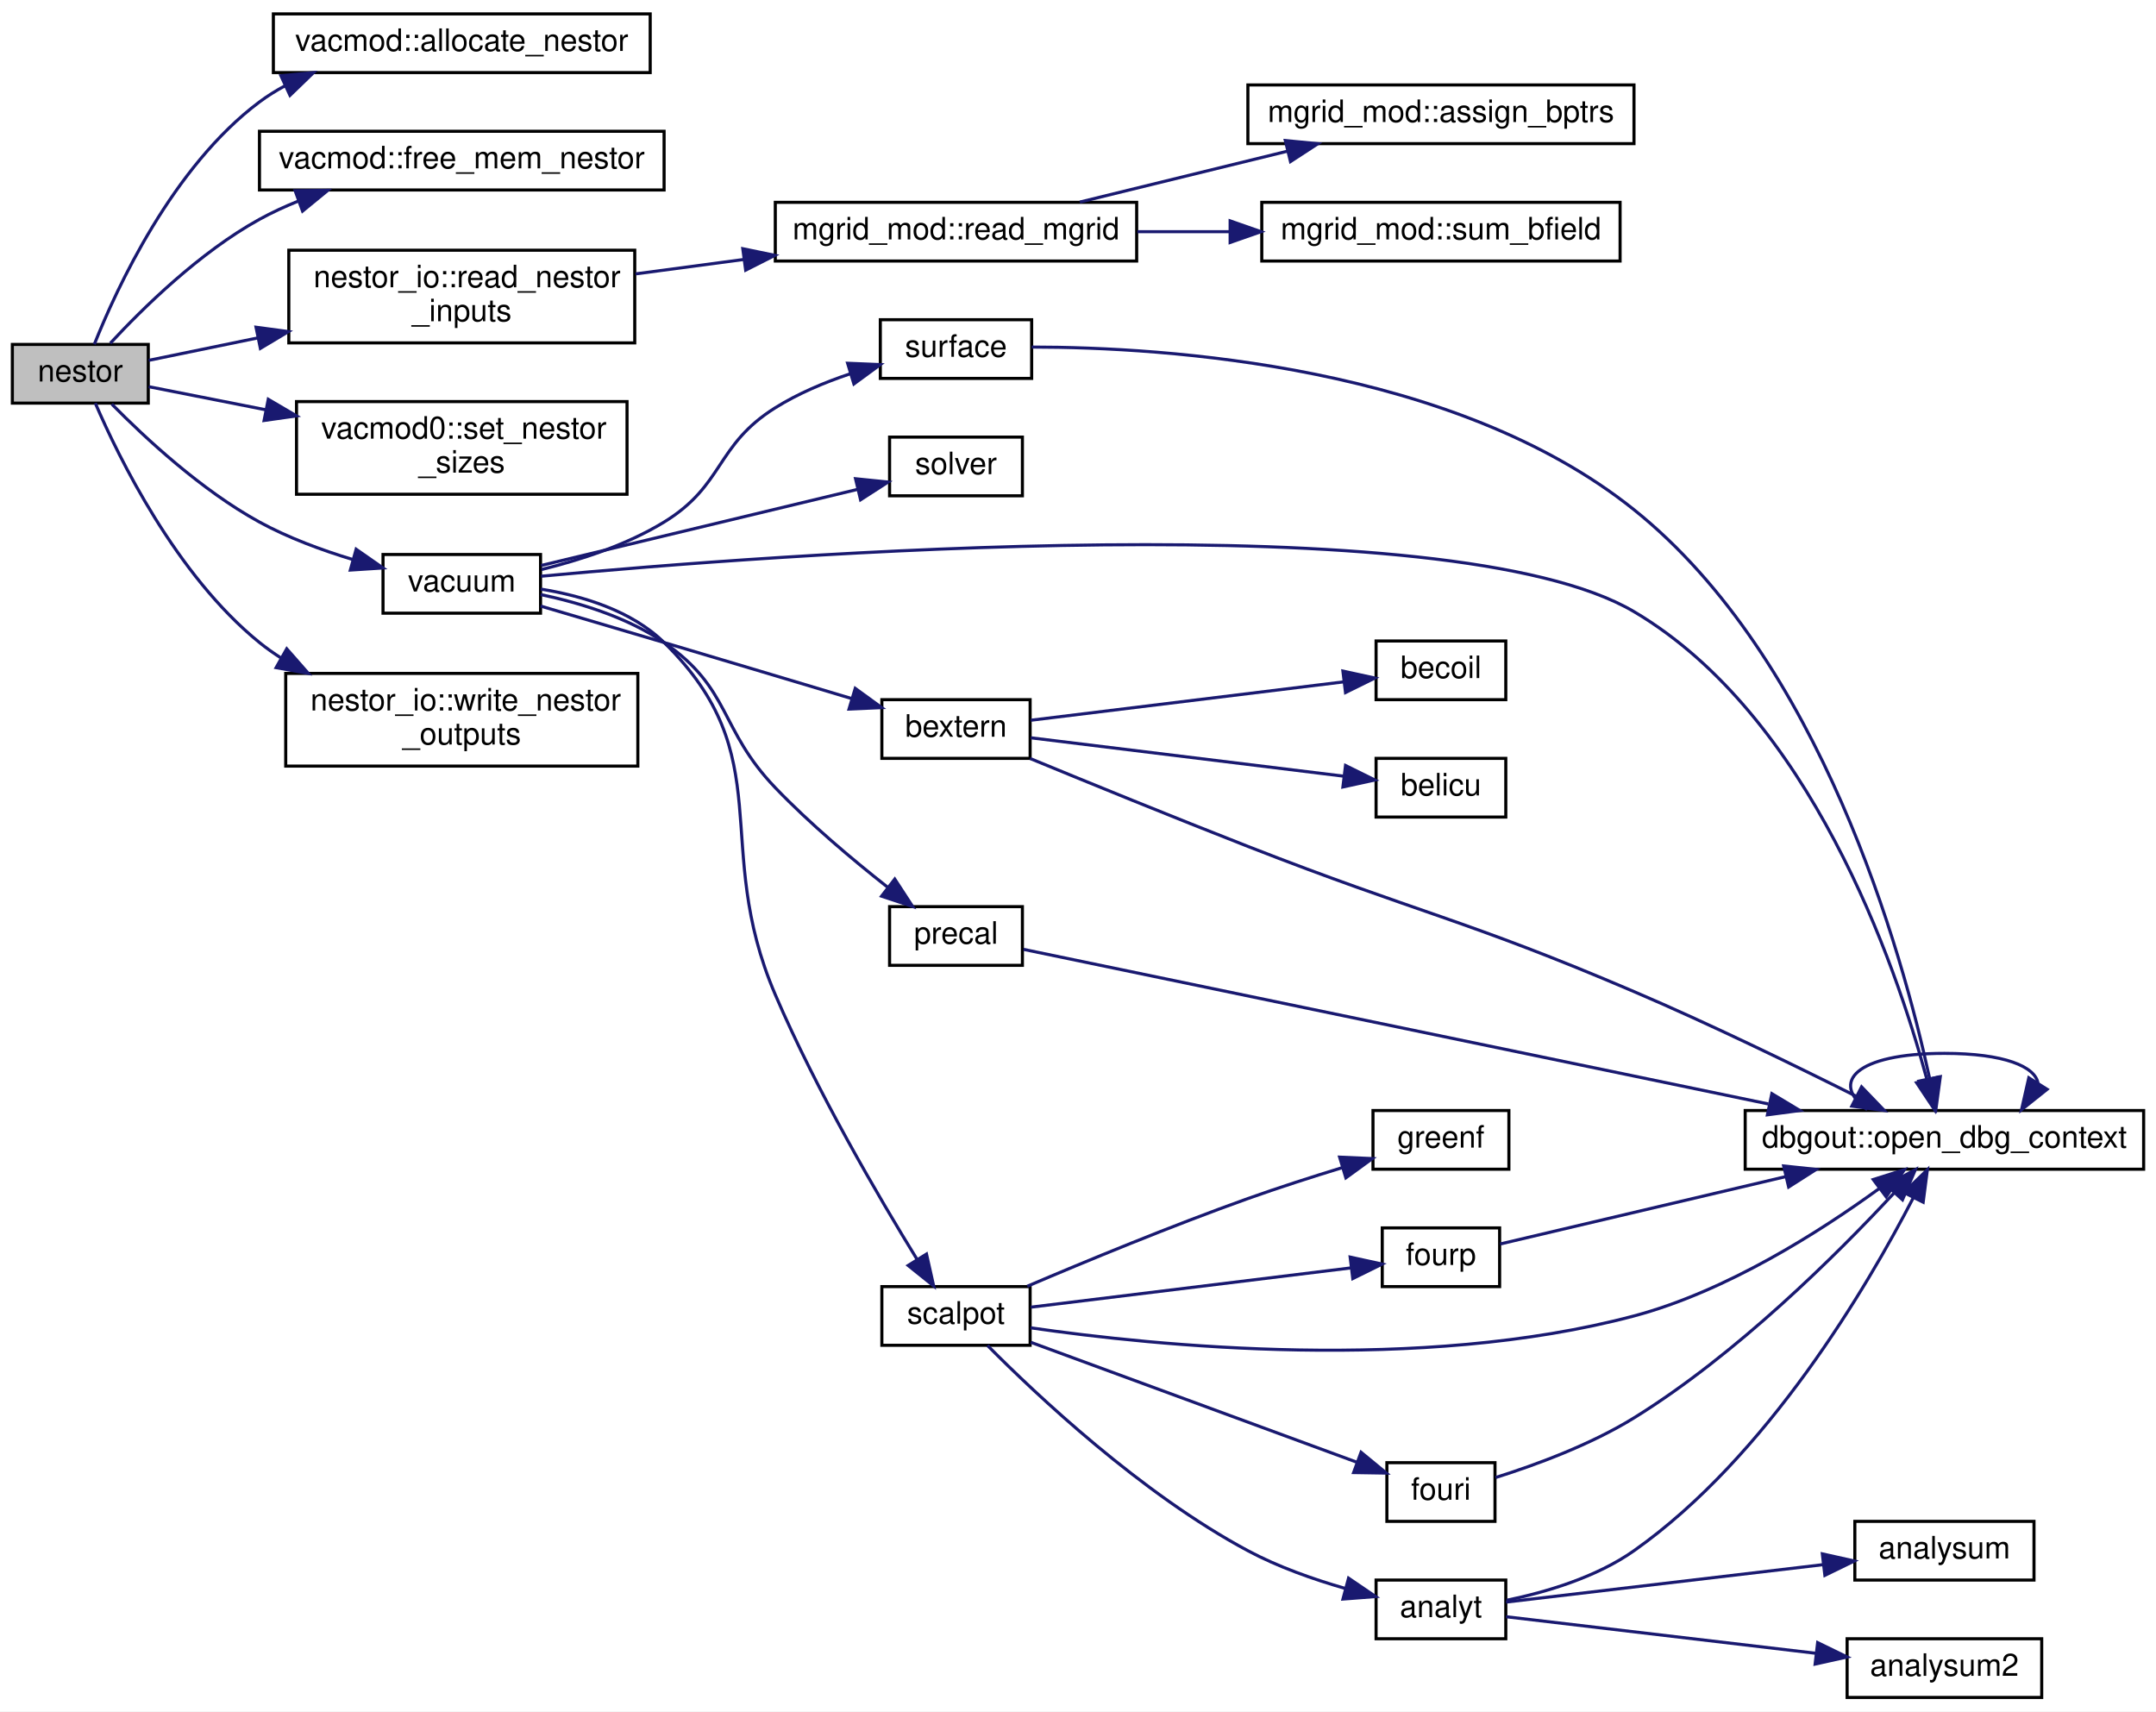
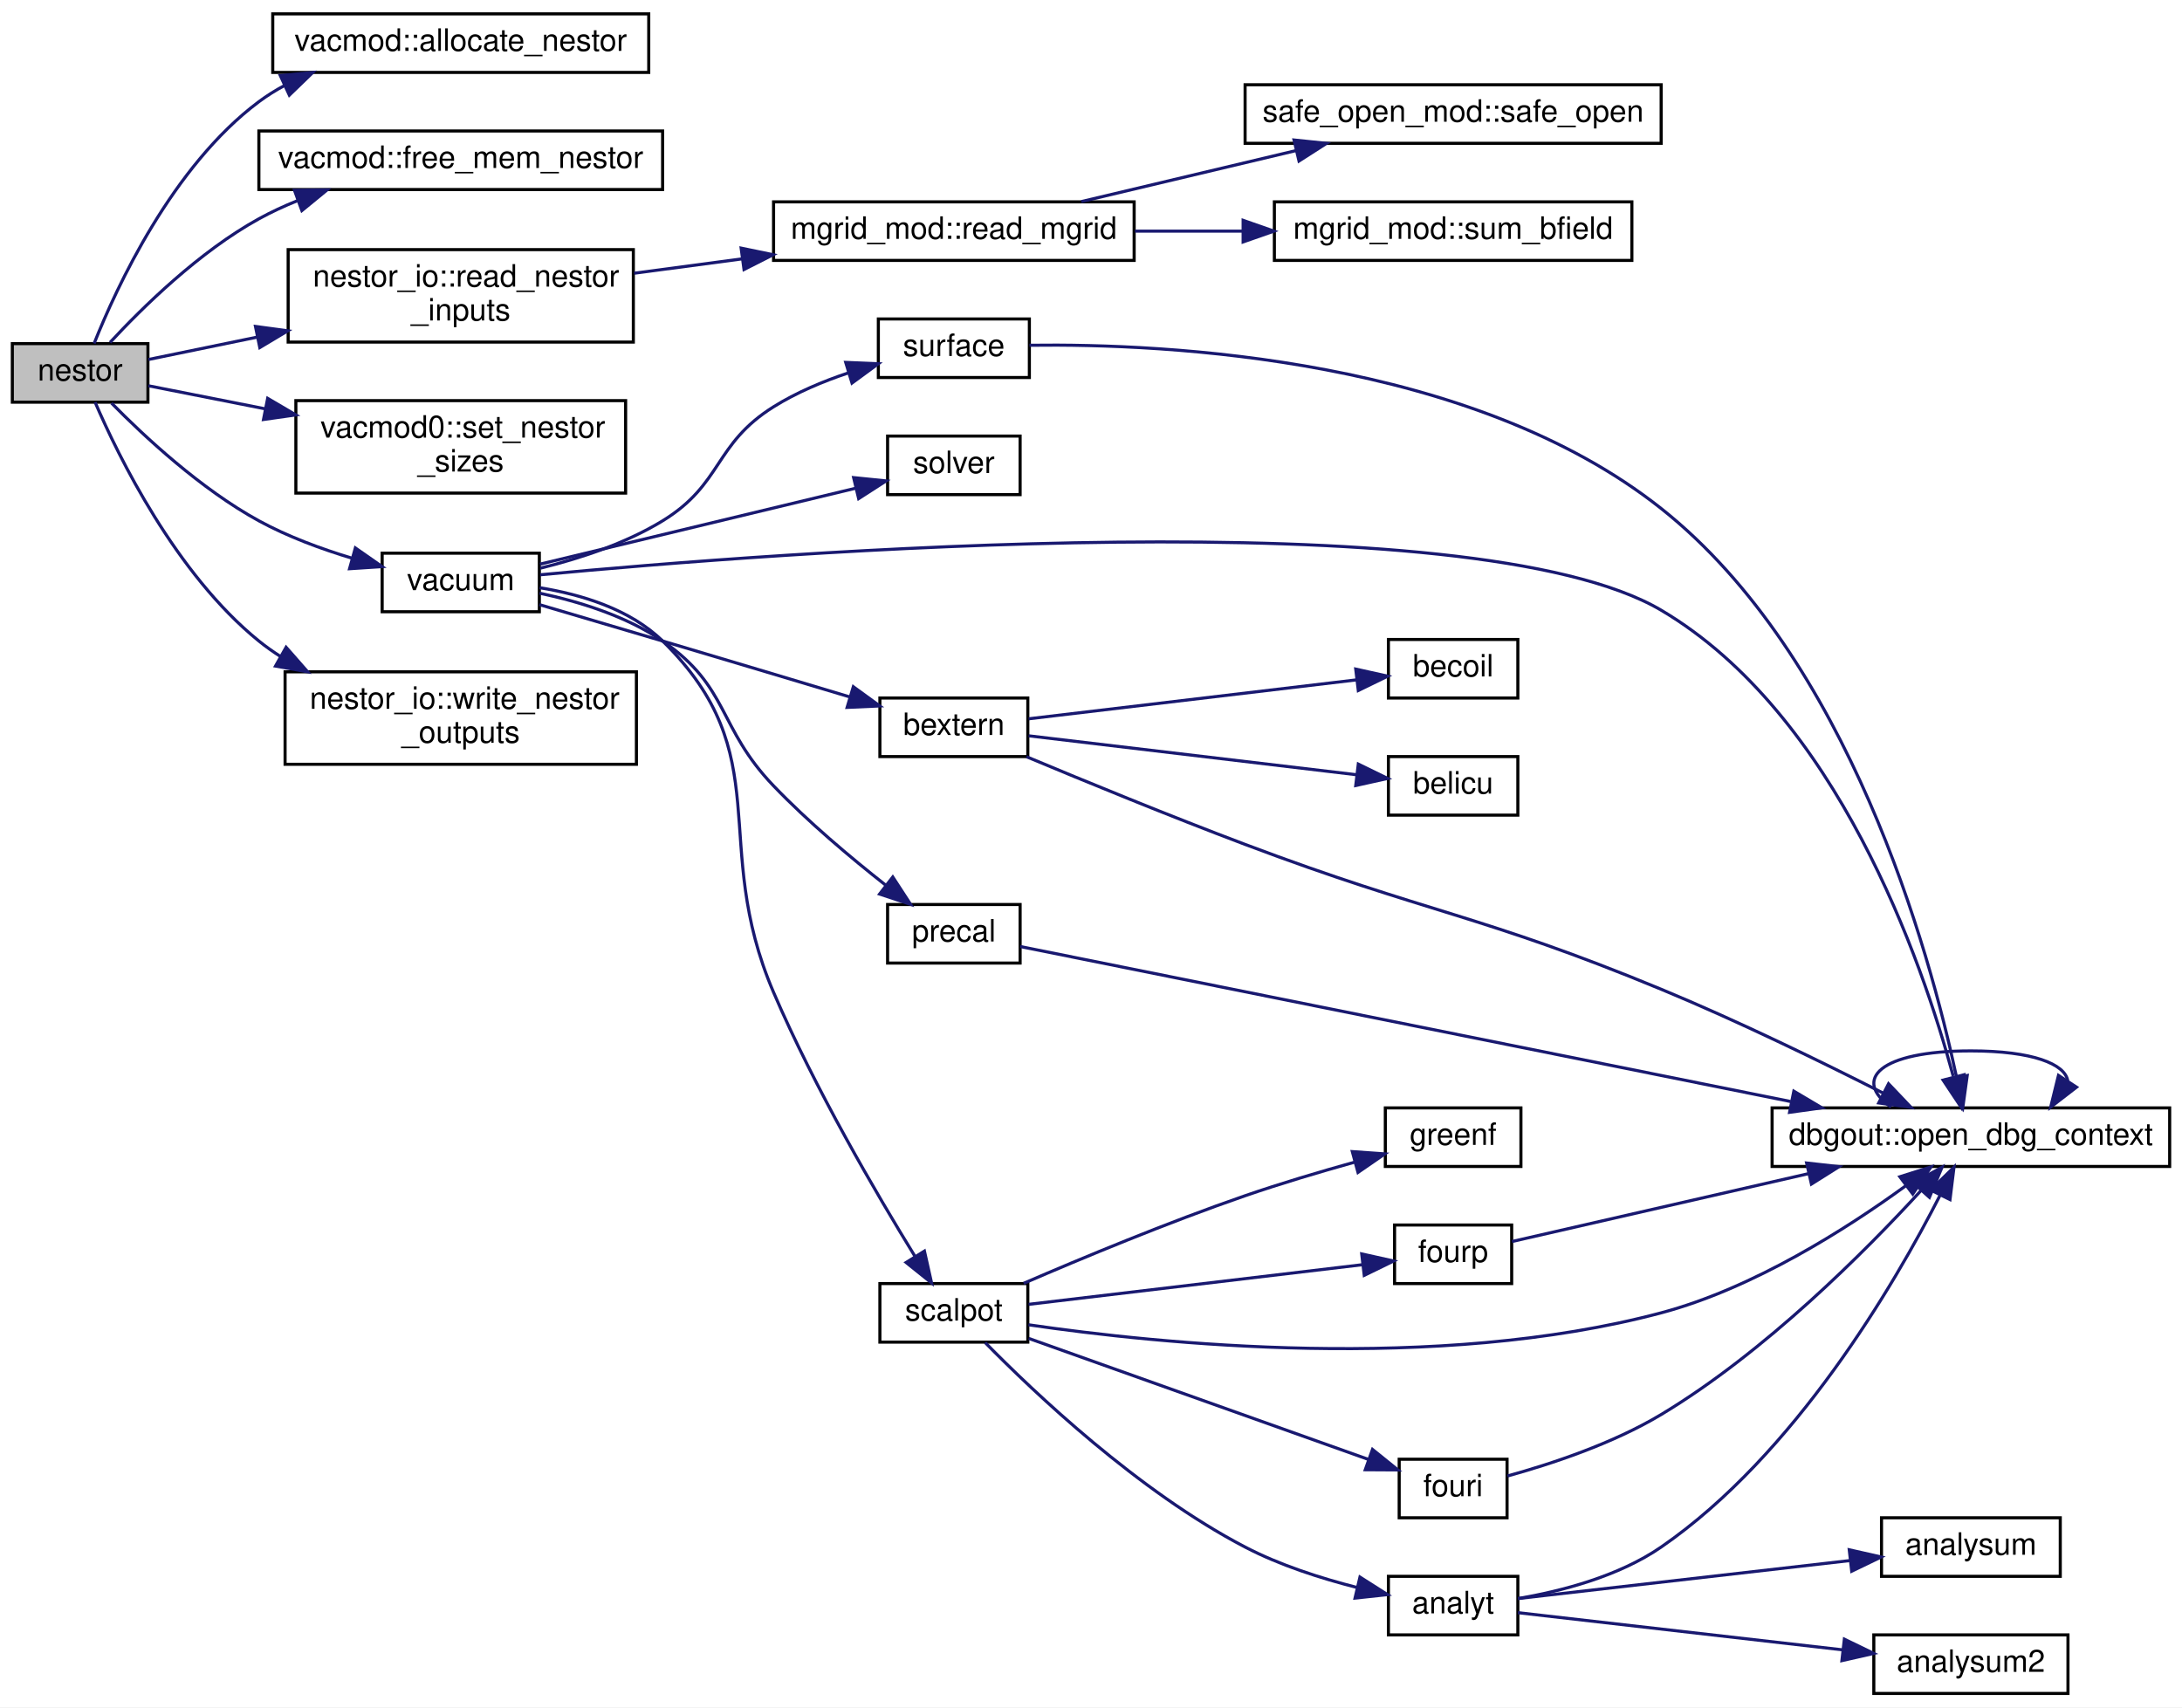
- <svg xmlns="http://www.w3.org/2000/svg" xmlns:xlink="http://www.w3.org/1999/xlink" width="698pt" height="554pt" viewBox="0.00 0.00 698.00 554.00">
+ <svg xmlns="http://www.w3.org/2000/svg" xmlns:xlink="http://www.w3.org/1999/xlink" width="708pt" height="554pt" viewBox="0.00 0.00 708.00 554.00">
  <g id="graph0" class="graph" transform="scale(1 1) rotate(0) translate(4 550)">
-     <polygon fill="white" stroke="transparent" points="-4,4 -4,-550 694,-550 694,4 -4,4" />
+     <polygon fill="white" stroke="transparent" points="-4,4 -4,-550 704,-550 704,4 -4,4" />
    <g id="node1" class="node">
      <g id="a_node1">
        <a xlink:title="Main program of stand-alone version of NESTOR.">
          <polygon fill="#bfbfbf" stroke="black" points="0,-419.5 0,-438.5 44,-438.5 44,-419.5 0,-419.5" />
          <text text-anchor="middle" x="22" y="-426.5" font-family="Helvetica,sans-Serif" font-size="10.00">nestor</text>
        </a>
      </g>
    </g>
    <g id="node2" class="node">
      <g id="a_node2">
        <a xlink:href="../../dd/df2/namespacevacmod.html#a30b88ea77408f43e1bedf2c11c0f8d1a" target="_top" xlink:title=" ">
          <polygon fill="white" stroke="black" points="84.5,-526.5 84.5,-545.5 206.5,-545.5 206.5,-526.5 84.5,-526.5" />
          <text text-anchor="middle" x="145.5" y="-533.5" font-family="Helvetica,sans-Serif" font-size="10.00">vacmod::allocate_nestor</text>
        </a>
      </g>
    </g>
    <g id="edge1" class="edge">
      <path fill="none" stroke="midnightblue" d="M26.54,-438.55C33.75,-456.64 51.85,-495.98 80,-517 82.62,-518.96 85.44,-520.71 88.38,-522.29" />
      <polygon fill="midnightblue" stroke="midnightblue" points="86.95,-525.48 97.5,-526.49 89.88,-519.13 86.95,-525.48" />
    </g>
    <g id="node3" class="node">
      <g id="a_node3">
        <a xlink:href="../../dd/df2/namespacevacmod.html#ade3824460b4eb61403c35f6abe95cd89" target="_top" xlink:title=" ">
          <polygon fill="white" stroke="black" points="80,-488.5 80,-507.5 211,-507.5 211,-488.5 80,-488.5" />
          <text text-anchor="middle" x="145.5" y="-495.5" font-family="Helvetica,sans-Serif" font-size="10.00">vacmod::free_mem_nestor</text>
        </a>
      </g>
    </g>
    <g id="edge2" class="edge">
      <path fill="none" stroke="midnightblue" d="M31.71,-438.88C42.13,-450.13 60.63,-468.33 80,-479 83.96,-481.18 88.2,-483.14 92.54,-484.89" />
      <polygon fill="midnightblue" stroke="midnightblue" points="91.55,-488.25 102.15,-488.39 93.95,-481.67 91.55,-488.25" />
    </g>
    <g id="node4" class="node">
      <g id="a_node4">
        <a xlink:href="../../db/dc0/namespacenestor__io.html#a84f85fce5232fbd8ee9eca2f2b5adb0c" target="_top" xlink:title=" ">
          <polygon fill="white" stroke="black" points="89.5,-439 89.5,-469 201.5,-469 201.5,-439 89.5,-439" />
          <text text-anchor="start" x="97.5" y="-457" font-family="Helvetica,sans-Serif" font-size="10.00">nestor_io::read_nestor</text>
          <text text-anchor="middle" x="145.5" y="-446" font-family="Helvetica,sans-Serif" font-size="10.00">_inputs</text>
        </a>
      </g>
    </g>
    <g id="edge3" class="edge">
      <path fill="none" stroke="midnightblue" d="M44.16,-433.35C54.19,-435.42 66.76,-438 79.58,-440.64" />
      <polygon fill="midnightblue" stroke="midnightblue" points="78.89,-444.07 89.39,-442.66 80.3,-437.22 78.89,-444.07" />
    </g>
    <g id="node8" class="node">
      <g id="a_node8">
        <a xlink:href="../../d2/d04/namespacevacmod0.html#a4be777018e003400355a27b190d7d39a" target="_top" xlink:title=" ">
          <polygon fill="white" stroke="black" points="92,-390 92,-420 199,-420 199,-390 92,-390" />
          <text text-anchor="start" x="100" y="-408" font-family="Helvetica,sans-Serif" font-size="10.00">vacmod0::set_nestor</text>
          <text text-anchor="middle" x="145.5" y="-397" font-family="Helvetica,sans-Serif" font-size="10.00">_sizes</text>
        </a>
      </g>
    </g>
    <g id="edge7" class="edge">
      <path fill="none" stroke="midnightblue" d="M44.16,-424.82C54.83,-422.71 68.39,-420.03 82.05,-417.34" />
      <polygon fill="midnightblue" stroke="midnightblue" points="82.85,-420.74 91.99,-415.37 81.5,-413.88 82.85,-420.74" />
    </g>
    <g id="node9" class="node">
      <g id="a_node9">
        <a xlink:href="../../dd/d6d/vacuum_8f90.html#a0acbc18d2ab7664835d797b42ce49a35" target="_top" xlink:title="Compute the vacuum contribution to the free-boundary energy functional.">
          <polygon fill="white" stroke="black" points="120,-351.5 120,-370.5 171,-370.5 171,-351.5 120,-351.5" />
          <text text-anchor="middle" x="145.5" y="-358.5" font-family="Helvetica,sans-Serif" font-size="10.00">vacuum</text>
        </a>
      </g>
    </g>
    <g id="edge8" class="edge">
      <path fill="none" stroke="midnightblue" d="M32.19,-419.19C42.78,-408.43 61.16,-391.3 80,-381 89.34,-375.9 100.16,-371.9 110.24,-368.86" />
      <polygon fill="midnightblue" stroke="midnightblue" points="111.3,-372.2 119.99,-366.14 109.42,-365.46 111.3,-372.2" />
    </g>
    <g id="node24" class="node">
      <g id="a_node24">
        <a xlink:href="../../db/dc0/namespacenestor__io.html#a288cc8f23cbfe1484ec6815381cc25c8" target="_top" xlink:title=" ">
          <polygon fill="white" stroke="black" points="88.5,-302 88.5,-332 202.5,-332 202.5,-302 88.5,-302" />
          <text text-anchor="start" x="96.5" y="-320" font-family="Helvetica,sans-Serif" font-size="10.00">nestor_io::write_nestor</text>
          <text text-anchor="middle" x="145.5" y="-309" font-family="Helvetica,sans-Serif" font-size="10.00">_outputs</text>
        </a>
      </g>
    </g>
    <g id="edge31" class="edge">
      <path fill="none" stroke="midnightblue" d="M26.85,-419.5C34.46,-401.84 53.05,-363.81 80,-342 82.23,-340.19 84.61,-338.51 87.09,-336.93" />
      <polygon fill="midnightblue" stroke="midnightblue" points="88.83,-339.97 95.82,-332.01 85.39,-333.87 88.83,-339.97" />
    </g>
    <g id="node5" class="node">
      <g id="a_node5">
        <a xlink:href="../../d1/d41/namespacemgrid__mod.html#a202373a45f0c5b1f81076da92a1123d0" target="_top" xlink:title=" ">
          <polygon fill="white" stroke="black" points="247,-465.5 247,-484.5 364,-484.5 364,-465.5 247,-465.5" />
          <text text-anchor="middle" x="305.5" y="-472.5" font-family="Helvetica,sans-Serif" font-size="10.00">mgrid_mod::read_mgrid</text>
        </a>
      </g>
    </g>
    <g id="edge4" class="edge">
      <path fill="none" stroke="midnightblue" d="M201.76,-461.34C213.05,-462.85 225.05,-464.44 236.72,-465.99" />
      <polygon fill="midnightblue" stroke="midnightblue" points="236.48,-469.49 246.86,-467.34 237.41,-462.55 236.48,-469.49" />
    </g>
    <g id="node6" class="node">
      <g id="a_node6">
-         <a xlink:href="../../d1/d41/namespacemgrid__mod.html#acadb9c6d09345e3d8f91f5800ad7d452" target="_top" xlink:title=" ">
-           <polygon fill="white" stroke="black" points="400,-503.5 400,-522.5 525,-522.5 525,-503.5 400,-503.5" />
-           <text text-anchor="middle" x="462.5" y="-510.5" font-family="Helvetica,sans-Serif" font-size="10.00">mgrid_mod::assign_bptrs</text>
+         <a xlink:href="../../d0/d29/namespacesafe__open__mod.html#aab207f9769415b0cccd91260a8382eeb" target="_top" xlink:title=" ">
+           <polygon fill="white" stroke="black" points="400,-503.5 400,-522.5 535,-522.5 535,-503.5 400,-503.5" />
+           <text text-anchor="middle" x="467.5" y="-510.5" font-family="Helvetica,sans-Serif" font-size="10.00">safe_open_mod::safe_open</text>
        </a>
      </g>
    </g>
    <g id="edge5" class="edge">
-       <path fill="none" stroke="midnightblue" d="M345.61,-484.59C365.97,-489.58 391.07,-495.73 412.69,-501.03" />
-       <polygon fill="midnightblue" stroke="midnightblue" points="412.12,-504.5 422.67,-503.48 413.79,-497.7 412.12,-504.5" />
+       <path fill="none" stroke="midnightblue" d="M346.87,-484.59C367.99,-489.6 394.03,-495.79 416.42,-501.11" />
+       <polygon fill="midnightblue" stroke="midnightblue" points="415.88,-504.57 426.42,-503.48 417.49,-497.76 415.88,-504.57" />
    </g>
    <g id="node7" class="node">
      <g id="a_node7">
        <a xlink:href="../../d1/d41/namespacemgrid__mod.html#aa4818ade7a169c68f8b7c3a225fd287e" target="_top" xlink:title=" ">
-           <polygon fill="white" stroke="black" points="404.5,-465.5 404.5,-484.5 520.5,-484.5 520.5,-465.5 404.5,-465.5" />
-           <text text-anchor="middle" x="462.5" y="-472.5" font-family="Helvetica,sans-Serif" font-size="10.00">mgrid_mod::sum_bfield</text>
+           <polygon fill="white" stroke="black" points="409.5,-465.5 409.5,-484.5 525.5,-484.5 525.5,-465.5 409.5,-465.5" />
+           <text text-anchor="middle" x="467.5" y="-472.5" font-family="Helvetica,sans-Serif" font-size="10.00">mgrid_mod::sum_bfield</text>
        </a>
      </g>
    </g>
    <g id="edge6" class="edge">
-       <path fill="none" stroke="midnightblue" d="M364.22,-475C373.93,-475 384.08,-475 394.01,-475" />
-       <polygon fill="midnightblue" stroke="midnightblue" points="394.25,-478.5 404.25,-475 394.25,-471.5 394.25,-478.5" />
+       <path fill="none" stroke="midnightblue" d="M364.26,-475C375.62,-475 387.62,-475 399.25,-475" />
+       <polygon fill="midnightblue" stroke="midnightblue" points="399.36,-478.5 409.36,-475 399.36,-471.5 399.36,-478.5" />
    </g>
    <g id="node10" class="node">
      <g id="a_node10">
        <a xlink:href="../../db/d3d/bextern_8f90.html#a90228cc5f358147ae7f59953d6f9cced" target="_top" xlink:title="Compute the total magnetic field due to external coils and the net toroidal plasma current.">
          <polygon fill="white" stroke="black" points="281.5,-304.5 281.5,-323.5 329.5,-323.5 329.5,-304.5 281.5,-304.5" />
          <text text-anchor="middle" x="305.5" y="-311.5" font-family="Helvetica,sans-Serif" font-size="10.00">bextern</text>
        </a>
      </g>
    </g>
    <g id="edge9" class="edge">
      <path fill="none" stroke="midnightblue" d="M171.01,-353.81C183.06,-350.27 197.8,-345.92 211,-342 231.19,-336 253.82,-329.23 271.75,-323.85" />
      <polygon fill="midnightblue" stroke="midnightblue" points="272.88,-327.16 281.45,-320.93 270.87,-320.46 272.88,-327.16" />
    </g>
    <g id="node13" class="node">
      <g id="a_node13">
        <a xlink:href="../../d8/dfd/namespacedbgout.html#acdd1612a38e44b6469dc03d9d1c6ceed" target="_top" xlink:title="check if any output is desired for the current iteration check if the given context should be openend...">
-           <polygon fill="white" stroke="black" points="561,-171.5 561,-190.5 690,-190.5 690,-171.5 561,-171.5" />
-           <text text-anchor="middle" x="625.5" y="-178.5" font-family="Helvetica,sans-Serif" font-size="10.00">dbgout::open_dbg_context</text>
+           <polygon fill="white" stroke="black" points="571,-171.5 571,-190.5 700,-190.5 700,-171.5 571,-171.5" />
+           <text text-anchor="middle" x="635.5" y="-178.5" font-family="Helvetica,sans-Serif" font-size="10.00">dbgout::open_dbg_context</text>
        </a>
      </g>
    </g>
    <g id="edge14" class="edge">
-       <path fill="none" stroke="midnightblue" d="M171.15,-363.46C245.33,-370.4 465.09,-387.41 525,-352 582.08,-318.27 609.65,-238.18 619.76,-200.82" />
-       <polygon fill="midnightblue" stroke="midnightblue" points="623.26,-201.26 622.35,-190.7 616.48,-199.52 623.26,-201.26" />
+       <path fill="none" stroke="midnightblue" d="M171.26,-363.49C246.87,-370.63 473.35,-388.41 535,-352 592.09,-318.28 619.66,-238.19 629.76,-200.83" />
+       <polygon fill="midnightblue" stroke="midnightblue" points="633.27,-201.26 632.35,-190.7 626.48,-199.52 633.27,-201.26" />
    </g>
    <g id="node14" class="node">
      <g id="a_node14">
        <a xlink:href="../../dd/d98/precal_8f90.html#a0dae73e848a4757092d7e9786d073d3d" target="_top" xlink:title="Pre-compute constant terms required for NESTOR.">
          <polygon fill="white" stroke="black" points="284,-237.5 284,-256.5 327,-256.5 327,-237.5 284,-237.5" />
          <text text-anchor="middle" x="305.5" y="-244.5" font-family="Helvetica,sans-Serif" font-size="10.00">precal</text>
        </a>
      </g>
    </g>
    <g id="edge15" class="edge">
      <path fill="none" stroke="midnightblue" d="M171.05,-357.53C183.81,-354.83 199.16,-350.13 211,-342 232.69,-327.1 228.79,-313.99 247,-295 258.19,-283.33 272.07,-271.68 283.39,-262.77" />
      <polygon fill="midnightblue" stroke="midnightblue" points="285.68,-265.43 291.46,-256.55 281.4,-259.89 285.68,-265.43" />
    </g>
    <g id="node15" class="node">
      <g id="a_node15">
        <a xlink:href="../../d0/d19/scalpot_8f90.html#afb9e58849c5a27e486bdf4106f8bb84e" target="_top" xlink:title="Compute all required terms for solving for the scalar magnetic potential.">
          <polygon fill="white" stroke="black" points="281.5,-114.5 281.5,-133.5 329.5,-133.5 329.5,-114.5 281.5,-114.5" />
          <text text-anchor="middle" x="305.5" y="-121.5" font-family="Helvetica,sans-Serif" font-size="10.00">scalpot</text>
        </a>
      </g>
    </g>
    <g id="edge17" class="edge">
      <path fill="none" stroke="midnightblue" d="M171.07,-359.3C184.46,-357.14 200.42,-352.38 211,-342 248.93,-304.8 226.04,-276.82 247,-228 260.42,-196.74 280.41,-162.6 292.93,-142.26" />
      <polygon fill="midnightblue" stroke="midnightblue" points="295.95,-144.04 298.27,-133.71 290.01,-140.34 295.95,-144.04" />
    </g>
    <g id="node22" class="node">
      <g id="a_node22">
        <a xlink:href="../../d7/d39/solver_8f90.html#a1e815013ed24a9dddc80410103f4a220" target="_top" xlink:title="Solve a linear system of equations using dgesv.">
          <polygon fill="white" stroke="black" points="284,-389.5 284,-408.5 327,-408.5 327,-389.5 284,-389.5" />
          <text text-anchor="middle" x="305.5" y="-396.5" font-family="Helvetica,sans-Serif" font-size="10.00">solver</text>
        </a>
      </g>
    </g>
    <g id="edge28" class="edge">
      <path fill="none" stroke="midnightblue" d="M171.19,-366.94C198.83,-373.58 243.66,-384.37 273.6,-391.57" />
      <polygon fill="midnightblue" stroke="midnightblue" points="272.98,-395.02 283.52,-393.95 274.61,-388.21 272.98,-395.02" />
    </g>
    <g id="node23" class="node">
      <g id="a_node23">
        <a xlink:href="../../d6/d03/surface_8f90.html#ad7b6446e720a806f41f10dd1eb0b6f88" target="_top" xlink:title="Evaluate the geometry of the LCFS and tangential derivatives.">
          <polygon fill="white" stroke="black" points="281,-427.5 281,-446.5 330,-446.5 330,-427.5 281,-427.5" />
          <text text-anchor="middle" x="305.5" y="-434.5" font-family="Helvetica,sans-Serif" font-size="10.00">surface</text>
        </a>
      </g>
    </g>
    <g id="edge29" class="edge">
      <path fill="none" stroke="midnightblue" d="M171.3,-365.63C183.83,-368.71 198.91,-373.59 211,-381 230.56,-392.99 227.55,-405.83 247,-418 254.35,-422.6 262.93,-426.21 271.19,-428.98" />
      <polygon fill="midnightblue" stroke="midnightblue" points="270.41,-432.41 280.99,-431.97 272.45,-425.71 270.41,-432.41" />
    </g>
    <g id="node11" class="node">
      <g id="a_node11">
        <a xlink:href="../../d6/dc7/becoil_8f90.html#a449b054fb88bdb4cdf73ef8939654bfb" target="_top" xlink:title="Compute the cylindrical components of the magnetic field due to external coils. by bi-linear interpol...">
-           <polygon fill="white" stroke="black" points="441.5,-323.5 441.5,-342.5 483.5,-342.5 483.5,-323.5 441.5,-323.5" />
-           <text text-anchor="middle" x="462.5" y="-330.5" font-family="Helvetica,sans-Serif" font-size="10.00">becoil</text>
+           <polygon fill="white" stroke="black" points="446.5,-323.5 446.5,-342.5 488.5,-342.5 488.5,-323.5 446.5,-323.5" />
+           <text text-anchor="middle" x="467.5" y="-330.5" font-family="Helvetica,sans-Serif" font-size="10.00">becoil</text>
        </a>
      </g>
    </g>
    <g id="edge10" class="edge">
-       <path fill="none" stroke="midnightblue" d="M329.71,-316.84C356.63,-320.15 401.13,-325.6 430.88,-329.25" />
-       <polygon fill="midnightblue" stroke="midnightblue" points="430.76,-332.76 441.11,-330.5 431.61,-325.81 430.76,-332.76" />
+       <path fill="none" stroke="midnightblue" d="M329.77,-316.76C357.83,-320.1 405.09,-325.71 436.04,-329.38" />
+       <polygon fill="midnightblue" stroke="midnightblue" points="435.9,-332.89 446.25,-330.59 436.73,-325.94 435.9,-332.89" />
    </g>
    <g id="node12" class="node">
      <g id="a_node12">
        <a xlink:href="../../d9/dda/belicu_8f90.html#a53e6f162ca96069b8d93e131069ddf5d" target="_top" xlink:title="Magnetic field due to net toroidal current modeled by a filament along the magnetic axis.">
-           <polygon fill="white" stroke="black" points="441.5,-285.5 441.5,-304.5 483.5,-304.5 483.5,-285.5 441.5,-285.5" />
-           <text text-anchor="middle" x="462.5" y="-292.5" font-family="Helvetica,sans-Serif" font-size="10.00">belicu</text>
+           <polygon fill="white" stroke="black" points="446.5,-285.5 446.5,-304.5 488.5,-304.5 488.5,-285.5 446.5,-285.5" />
+           <text text-anchor="middle" x="467.5" y="-292.5" font-family="Helvetica,sans-Serif" font-size="10.00">belicu</text>
        </a>
      </g>
    </g>
    <g id="edge11" class="edge">
-       <path fill="none" stroke="midnightblue" d="M329.71,-311.16C356.63,-307.85 401.13,-302.4 430.88,-298.75" />
-       <polygon fill="midnightblue" stroke="midnightblue" points="431.61,-302.19 441.11,-297.5 430.76,-295.24 431.61,-302.19" />
+       <path fill="none" stroke="midnightblue" d="M329.77,-311.24C357.83,-307.9 405.09,-302.29 436.04,-298.62" />
+       <polygon fill="midnightblue" stroke="midnightblue" points="436.73,-302.06 446.25,-297.41 435.9,-295.11 436.73,-302.06" />
    </g>
    <g id="edge12" class="edge">
-       <path fill="none" stroke="midnightblue" d="M329.49,-304.46C348.37,-296.67 375.85,-285.45 400,-276 455.28,-254.38 470.44,-252.36 525,-229 549.7,-218.43 577.16,-205.05 596.96,-195.11" />
-       <polygon fill="midnightblue" stroke="midnightblue" points="598.68,-198.16 606.02,-190.53 595.52,-191.92 598.68,-198.16" />
+       <path fill="none" stroke="midnightblue" d="M329.05,-304.46C347.9,-296.57 375.57,-285.21 400,-276 459.45,-253.59 476.29,-253.29 535,-229 559.83,-218.73 587.27,-205.33 607.04,-195.3" />
+       <polygon fill="midnightblue" stroke="midnightblue" points="608.78,-198.34 616.08,-190.67 605.59,-192.11 608.78,-198.34" />
    </g>
    <g id="edge13" class="edge">
-       <path fill="none" stroke="midnightblue" d="M600.53,-190.76C588.38,-199.57 596.71,-209 625.5,-209 644.85,-209 654.95,-204.74 655.81,-199.27" />
-       <polygon fill="midnightblue" stroke="midnightblue" points="658.75,-197.37 650.47,-190.76 652.82,-201.09 658.75,-197.37" />
+       <path fill="none" stroke="midnightblue" d="M609.61,-190.76C597.01,-199.57 605.64,-209 635.5,-209 655.56,-209 666.04,-204.74 666.94,-199.27" />
+       <polygon fill="midnightblue" stroke="midnightblue" points="669.78,-197.23 661.39,-190.76 663.92,-201.05 669.78,-197.23" />
    </g>
    <g id="edge16" class="edge">
-       <path fill="none" stroke="midnightblue" d="M327.36,-242.67C375.7,-232.64 496.68,-207.53 568.48,-192.63" />
-       <polygon fill="midnightblue" stroke="midnightblue" points="569.63,-195.96 578.71,-190.5 568.2,-189.11 569.63,-195.96" />
+       <path fill="none" stroke="midnightblue" d="M327.02,-242.87C376.24,-232.97 502.48,-207.57 577.01,-192.57" />
+       <polygon fill="midnightblue" stroke="midnightblue" points="578.05,-195.93 587.17,-190.52 576.67,-189.07 578.05,-195.93" />
    </g>
    <g id="edge27" class="edge">
-       <path fill="none" stroke="midnightblue" d="M329.65,-120.16C370.09,-114.3 455.9,-105.61 525,-124 554.89,-131.96 585.16,-151.25 604.33,-165.2" />
-       <polygon fill="midnightblue" stroke="midnightblue" points="602.45,-168.16 612.55,-171.35 606.64,-162.56 602.45,-168.16" />
+       <path fill="none" stroke="midnightblue" d="M329.71,-120.13C371.58,-114 462.16,-104.61 535,-124 564.89,-131.96 595.16,-151.25 614.33,-165.2" />
+       <polygon fill="midnightblue" stroke="midnightblue" points="612.45,-168.16 622.55,-171.35 616.64,-162.56 612.45,-168.16" />
    </g>
    <g id="node16" class="node">
      <g id="a_node16">
        <a xlink:href="../../da/d73/analyt_8f90.html#a60edcf4884aa60f6d96c258a97255756" target="_top" xlink:title="Compute the analytical-and-numerical 4D Fourier integrals over the equivalently-singular functions.">
-           <polygon fill="white" stroke="black" points="441.5,-19.5 441.5,-38.5 483.5,-38.5 483.5,-19.5 441.5,-19.5" />
-           <text text-anchor="middle" x="462.5" y="-26.5" font-family="Helvetica,sans-Serif" font-size="10.00">analyt</text>
+           <polygon fill="white" stroke="black" points="446.5,-19.5 446.5,-38.5 488.5,-38.5 488.5,-19.5 446.5,-19.5" />
+           <text text-anchor="middle" x="467.5" y="-26.5" font-family="Helvetica,sans-Serif" font-size="10.00">analyt</text>
        </a>
      </g>
    </g>
    <g id="edge18" class="edge">
-       <path fill="none" stroke="midnightblue" d="M315.7,-114.43C331.51,-98.5 365.5,-66.45 400,-48 409.76,-42.78 421.16,-38.76 431.49,-35.79" />
-       <polygon fill="midnightblue" stroke="midnightblue" points="432.59,-39.12 441.35,-33.16 430.78,-32.35 432.59,-39.12" />
+       <path fill="none" stroke="midnightblue" d="M315.66,-114.35C331.41,-98.3 365.31,-66.08 400,-48 411.28,-42.12 424.62,-37.85 436.37,-34.87" />
+       <polygon fill="midnightblue" stroke="midnightblue" points="437.27,-38.26 446.21,-32.57 435.67,-31.44 437.27,-38.26" />
    </g>
    <g id="node19" class="node">
      <g id="a_node19">
        <a xlink:href="../../d6/d77/fouri_8f90.html#a0f902f8d584a395f9db7175079d273c7" target="_top" xlink:title="Compute Fourier integrals and build amatrix.">
-           <polygon fill="white" stroke="black" points="445,-57.5 445,-76.5 480,-76.5 480,-57.5 445,-57.5" />
-           <text text-anchor="middle" x="462.5" y="-64.5" font-family="Helvetica,sans-Serif" font-size="10.00">fouri</text>
+           <polygon fill="white" stroke="black" points="450,-57.5 450,-76.5 485,-76.5 485,-57.5 450,-57.5" />
+           <text text-anchor="middle" x="467.5" y="-64.5" font-family="Helvetica,sans-Serif" font-size="10.00">fouri</text>
        </a>
      </g>
    </g>
    <g id="edge22" class="edge">
-       <path fill="none" stroke="midnightblue" d="M329.71,-115.47C357.96,-105.08 405.56,-87.57 435.16,-76.69" />
-       <polygon fill="midnightblue" stroke="midnightblue" points="436.64,-79.87 444.82,-73.13 434.23,-73.3 436.64,-79.87" />
+       <path fill="none" stroke="midnightblue" d="M329.77,-115.71C359.04,-105.28 409.21,-87.41 439.96,-76.46" />
+       <polygon fill="midnightblue" stroke="midnightblue" points="441.34,-79.68 449.58,-73.03 438.99,-73.09 441.34,-79.68" />
    </g>
    <g id="node20" class="node">
      <g id="a_node20">
        <a xlink:href="../../d0/d1c/fourp_8f90.html#add725dd420251115fd60182dc992503c" target="_top" xlink:title="Perform Fourier integrals of Green's function kernel.">
-           <polygon fill="white" stroke="black" points="443.5,-133.5 443.5,-152.5 481.5,-152.5 481.5,-133.5 443.5,-133.5" />
-           <text text-anchor="middle" x="462.5" y="-140.5" font-family="Helvetica,sans-Serif" font-size="10.00">fourp</text>
+           <polygon fill="white" stroke="black" points="448.5,-133.5 448.5,-152.5 486.5,-152.5 486.5,-133.5 448.5,-133.5" />
+           <text text-anchor="middle" x="467.5" y="-140.5" font-family="Helvetica,sans-Serif" font-size="10.00">fourp</text>
        </a>
      </g>
    </g>
    <g id="edge24" class="edge">
-       <path fill="none" stroke="midnightblue" d="M329.71,-126.84C357.38,-130.24 403.63,-135.91 433.33,-139.55" />
-       <polygon fill="midnightblue" stroke="midnightblue" points="433.11,-143.05 443.46,-140.79 433.96,-136.1 433.11,-143.05" />
+       <path fill="none" stroke="midnightblue" d="M329.77,-126.76C358.45,-130.17 407.19,-135.96 438.07,-139.62" />
+       <polygon fill="midnightblue" stroke="midnightblue" points="437.84,-143.12 448.18,-140.82 438.66,-136.17 437.84,-143.12" />
    </g>
    <g id="node21" class="node">
      <g id="a_node21">
        <a xlink:href="../../df/d2d/greenf_8f90.html#acd9d25905cc799c9fcd4d08a3cbb1e65" target="_top" xlink:title="Compute the regularized evaluation of the Green's function and the source term.">
-           <polygon fill="white" stroke="black" points="440.5,-171.5 440.5,-190.5 484.5,-190.5 484.5,-171.5 440.5,-171.5" />
-           <text text-anchor="middle" x="462.5" y="-178.5" font-family="Helvetica,sans-Serif" font-size="10.00">greenf</text>
+           <polygon fill="white" stroke="black" points="445.5,-171.5 445.5,-190.5 489.5,-190.5 489.5,-171.5 445.5,-171.5" />
+           <text text-anchor="middle" x="467.5" y="-178.5" font-family="Helvetica,sans-Serif" font-size="10.00">greenf</text>
        </a>
      </g>
    </g>
    <g id="edge26" class="edge">
-       <path fill="none" stroke="midnightblue" d="M328.58,-133.61C347.4,-141.64 375.25,-153.16 400,-162 409.84,-165.51 420.7,-168.99 430.52,-172" />
-       <polygon fill="midnightblue" stroke="midnightblue" points="429.7,-175.41 440.29,-174.94 431.72,-168.71 429.7,-175.41" />
+       <path fill="none" stroke="midnightblue" d="M328.16,-133.58C346.95,-141.7 374.99,-153.37 400,-162 411.47,-165.96 424.25,-169.75 435.51,-172.89" />
+       <polygon fill="midnightblue" stroke="midnightblue" points="434.79,-176.32 445.35,-175.58 436.63,-169.57 434.79,-176.32" />
    </g>
    <g id="edge21" class="edge">
-       <path fill="none" stroke="midnightblue" d="M483.75,-31.95C496.48,-34.57 512.76,-39.37 525,-48 568.22,-78.47 600.58,-133.53 615.46,-162.32" />
-       <polygon fill="midnightblue" stroke="midnightblue" points="612.36,-163.96 619.98,-171.32 618.62,-160.82 612.36,-163.96" />
+       <path fill="none" stroke="midnightblue" d="M488.56,-31.29C502.57,-33.67 521.16,-38.46 535,-48 578.54,-78.01 610.76,-133.27 625.53,-162.21" />
+       <polygon fill="midnightblue" stroke="midnightblue" points="622.44,-163.86 630.02,-171.26 628.72,-160.75 622.44,-163.86" />
    </g>
    <g id="node17" class="node">
      <g id="a_node17">
        <a xlink:href="../../df/df3/analysum_8f90.html#aa51b1a5786e7b5719fe2ca679efc66b0" target="_top" xlink:title="Compute the (m=0 or n=0) part of the DFT of the analytical Fourier transforms of the equivalently-sin...">
-           <polygon fill="white" stroke="black" points="596.5,-38.5 596.5,-57.5 654.5,-57.5 654.5,-38.5 596.5,-38.5" />
-           <text text-anchor="middle" x="625.5" y="-45.5" font-family="Helvetica,sans-Serif" font-size="10.00">analysum</text>
+           <polygon fill="white" stroke="black" points="606.5,-38.5 606.5,-57.5 664.5,-57.5 664.5,-38.5 606.5,-38.5" />
+           <text text-anchor="middle" x="635.5" y="-45.5" font-family="Helvetica,sans-Serif" font-size="10.00">analysum</text>
        </a>
      </g>
    </g>
    <g id="edge19" class="edge">
-       <path fill="none" stroke="midnightblue" d="M483.57,-31.37C509.2,-34.39 554.1,-39.69 586.34,-43.5" />
-       <polygon fill="midnightblue" stroke="midnightblue" points="585.98,-46.98 596.32,-44.67 586.8,-40.03 585.98,-46.98" />
+       <path fill="none" stroke="midnightblue" d="M488.52,-31.29C515.17,-34.34 562.83,-39.8 596.43,-43.64" />
+       <polygon fill="midnightblue" stroke="midnightblue" points="596.03,-47.12 606.37,-44.78 596.83,-40.17 596.03,-47.12" />
    </g>
    <g id="node18" class="node">
      <g id="a_node18">
        <a xlink:href="../../d1/d90/analysum2_8f90.html#a47a0d185131a197c6fc62ee5d68d62fb" target="_top" xlink:title="Compute the (m&gt;0 and n&gt;0) part of the DFT of the analytical Fourier transforms of the equivalently-si...">
-           <polygon fill="white" stroke="black" points="594,-0.5 594,-19.5 657,-19.5 657,-0.5 594,-0.5" />
-           <text text-anchor="middle" x="625.5" y="-7.5" font-family="Helvetica,sans-Serif" font-size="10.00">analysum2</text>
+           <polygon fill="white" stroke="black" points="604,-0.5 604,-19.5 667,-19.5 667,-0.5 604,-0.5" />
+           <text text-anchor="middle" x="635.5" y="-7.5" font-family="Helvetica,sans-Serif" font-size="10.00">analysum2</text>
        </a>
      </g>
    </g>
    <g id="edge20" class="edge">
-       <path fill="none" stroke="midnightblue" d="M483.57,-26.63C508.59,-23.68 551.98,-18.56 584.02,-14.78" />
-       <polygon fill="midnightblue" stroke="midnightblue" points="584.46,-18.25 593.99,-13.6 583.64,-11.3 584.46,-18.25" />
+       <path fill="none" stroke="midnightblue" d="M488.52,-26.71C514.55,-23.73 560.61,-18.46 594.04,-14.63" />
+       <polygon fill="midnightblue" stroke="midnightblue" points="594.44,-18.11 603.98,-13.49 593.65,-11.15 594.44,-18.11" />
    </g>
    <g id="edge23" class="edge">
-       <path fill="none" stroke="midnightblue" d="M480.19,-71.69C493.01,-75.72 510.86,-82.26 525,-91 558.28,-111.58 590.73,-143.91 609.11,-163.7" />
-       <polygon fill="midnightblue" stroke="midnightblue" points="606.76,-166.32 616.09,-171.35 611.93,-161.6 606.76,-166.32" />
+       <path fill="none" stroke="midnightblue" d="M485.14,-71.06C499.1,-74.91 519.22,-81.52 535,-91 568.7,-111.24 601.2,-143.9 619.45,-163.82" />
+       <polygon fill="midnightblue" stroke="midnightblue" points="616.85,-166.16 626.14,-171.25 622.05,-161.48 616.85,-166.16" />
    </g>
    <g id="edge25" class="edge">
-       <path fill="none" stroke="midnightblue" d="M481.66,-147.29C503.92,-152.54 542.57,-161.66 574.06,-169.09" />
-       <polygon fill="midnightblue" stroke="midnightblue" points="573.46,-172.55 584,-171.44 575.07,-165.74 573.46,-172.55" />
+       <path fill="none" stroke="midnightblue" d="M486.58,-147.14C509.5,-152.39 549.99,-161.65 582.81,-169.17" />
+       <polygon fill="midnightblue" stroke="midnightblue" points="582.2,-172.62 592.73,-171.44 583.76,-165.79 582.2,-172.62" />
    </g>
    <g id="edge30" class="edge">
-       <path fill="none" stroke="midnightblue" d="M330.02,-437.65C373.36,-437.62 466.72,-431.68 525,-385 585.57,-336.49 611.83,-241.88 620.73,-200.81" />
-       <polygon fill="midnightblue" stroke="midnightblue" points="624.17,-201.45 622.75,-190.95 617.31,-200.04 624.17,-201.45" />
+       <path fill="none" stroke="midnightblue" d="M330.03,-437.97C374.84,-438.57 473.47,-433.78 535,-385 595.96,-336.66 622.08,-241.54 630.83,-200.55" />
+       <polygon fill="midnightblue" stroke="midnightblue" points="634.31,-201.01 632.86,-190.51 627.45,-199.62 634.31,-201.01" />
    </g>
  </g>
</svg>
